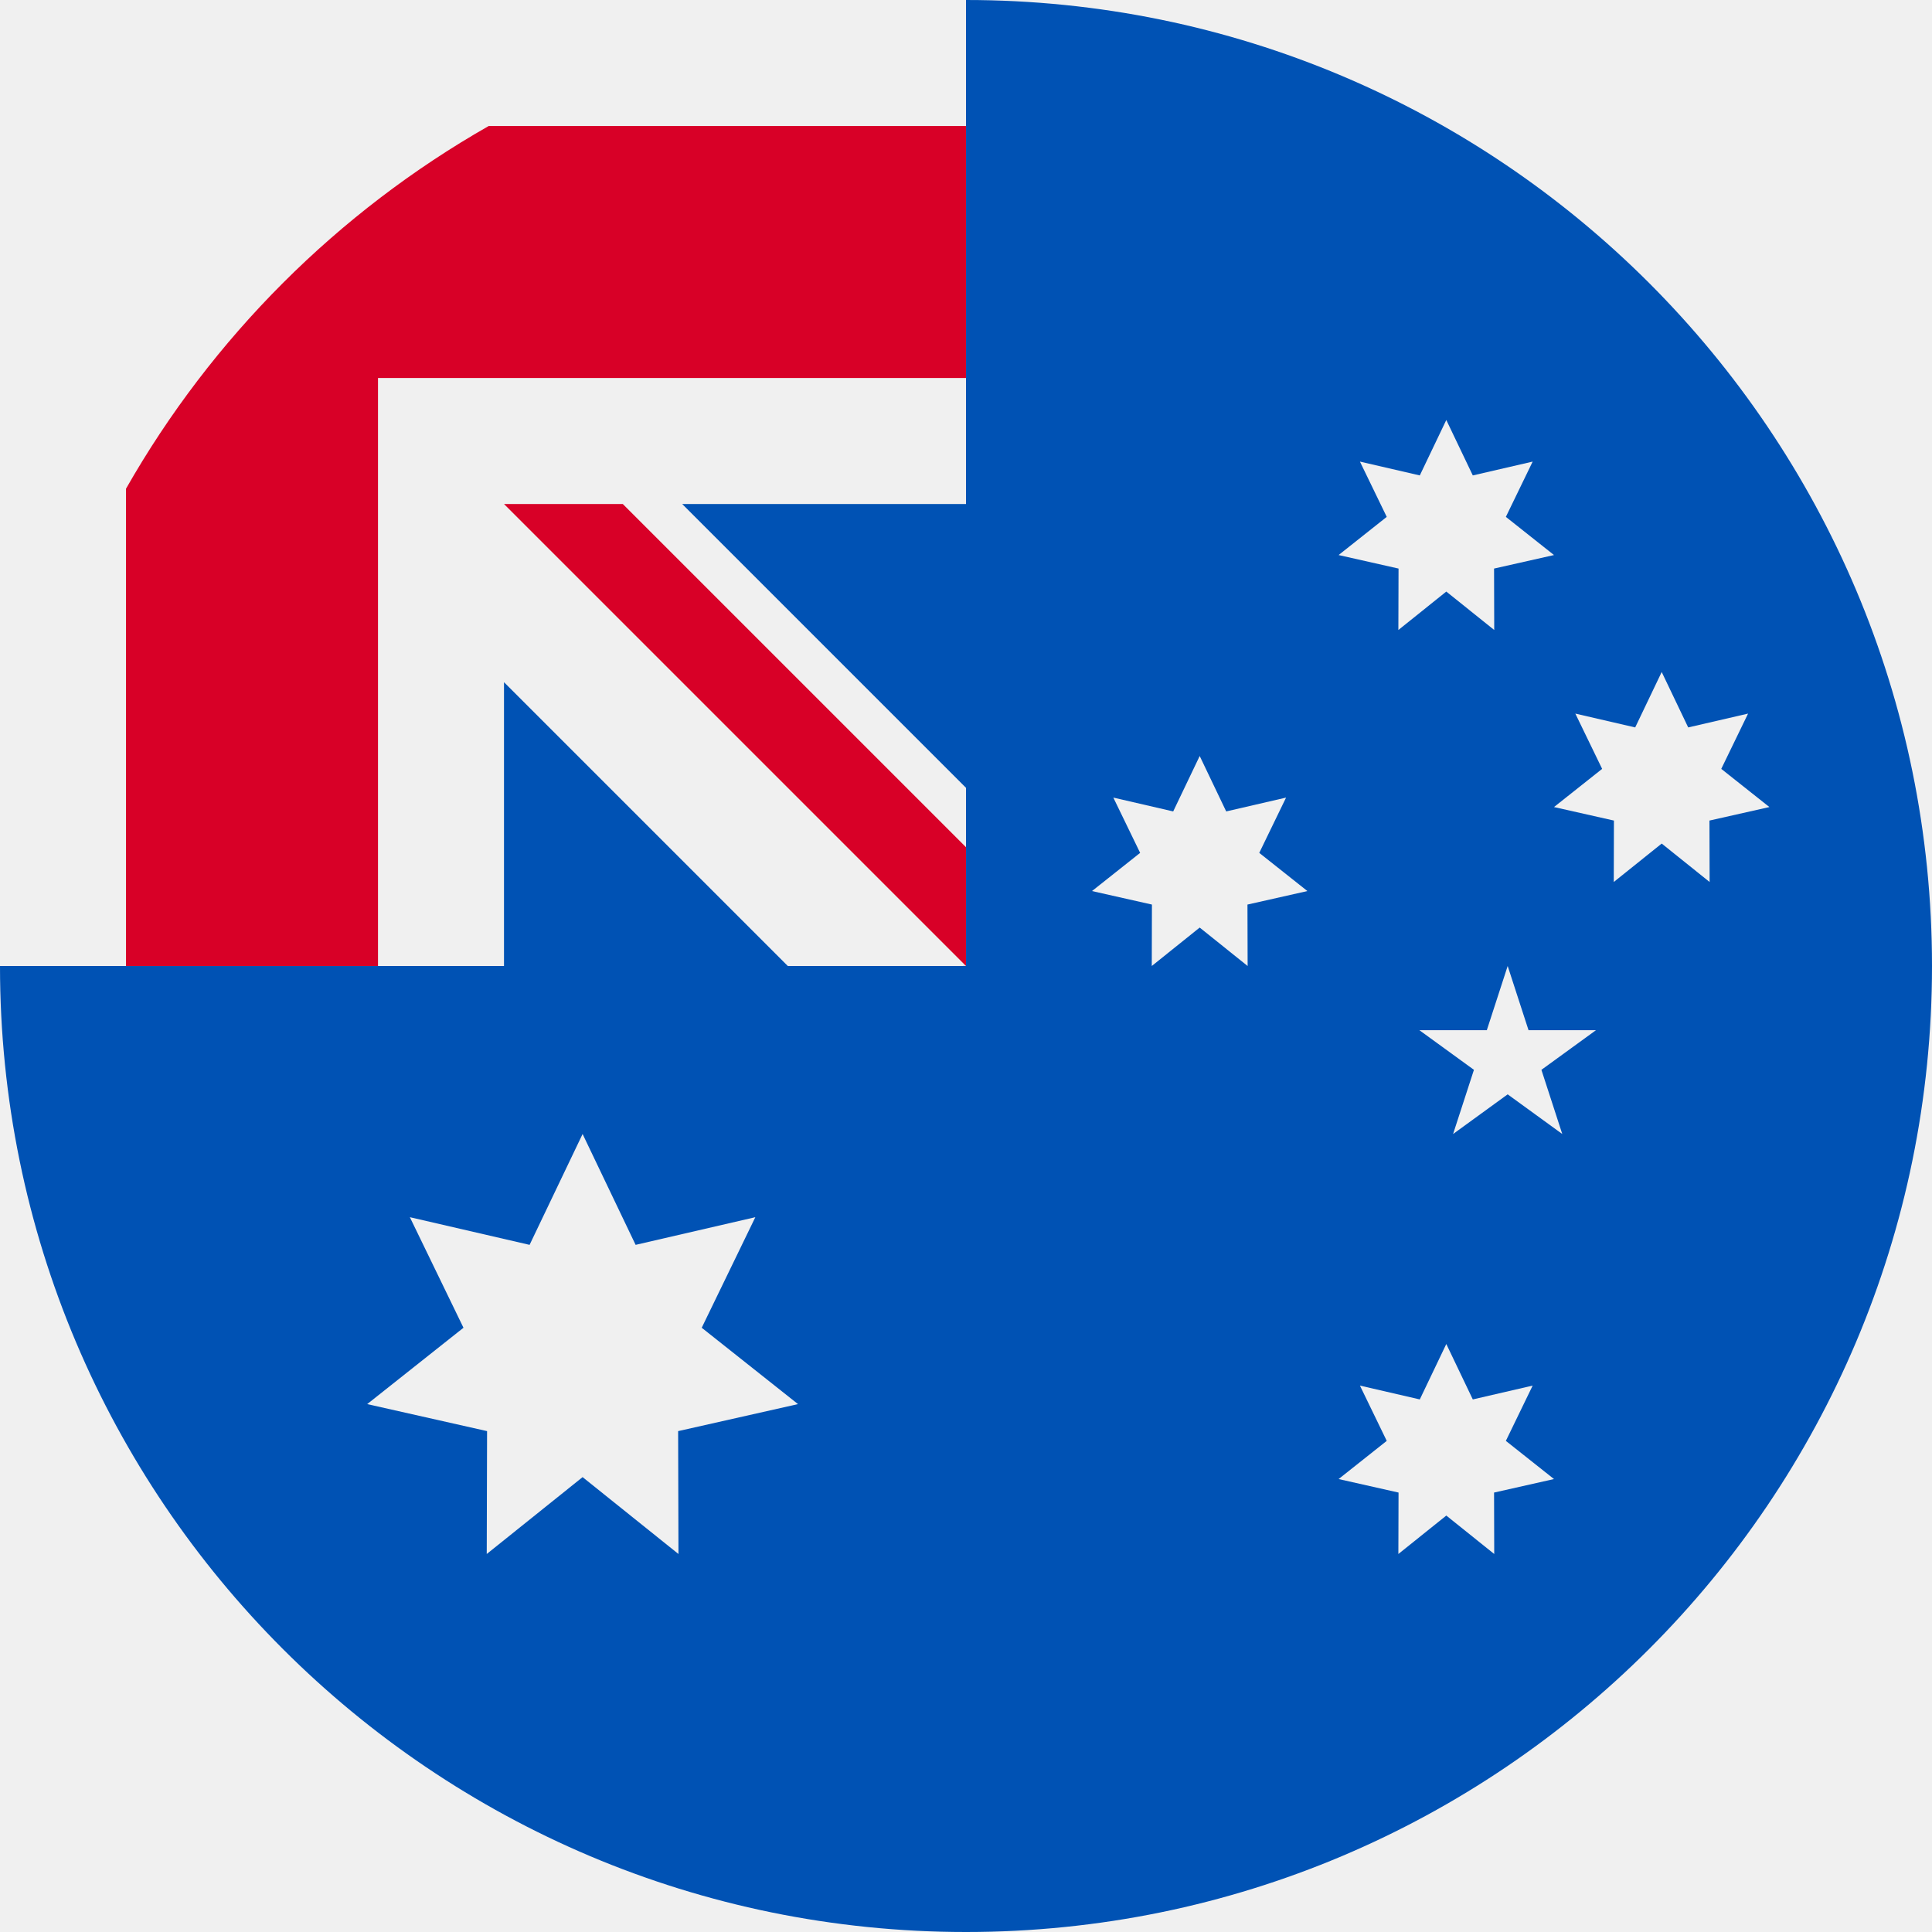
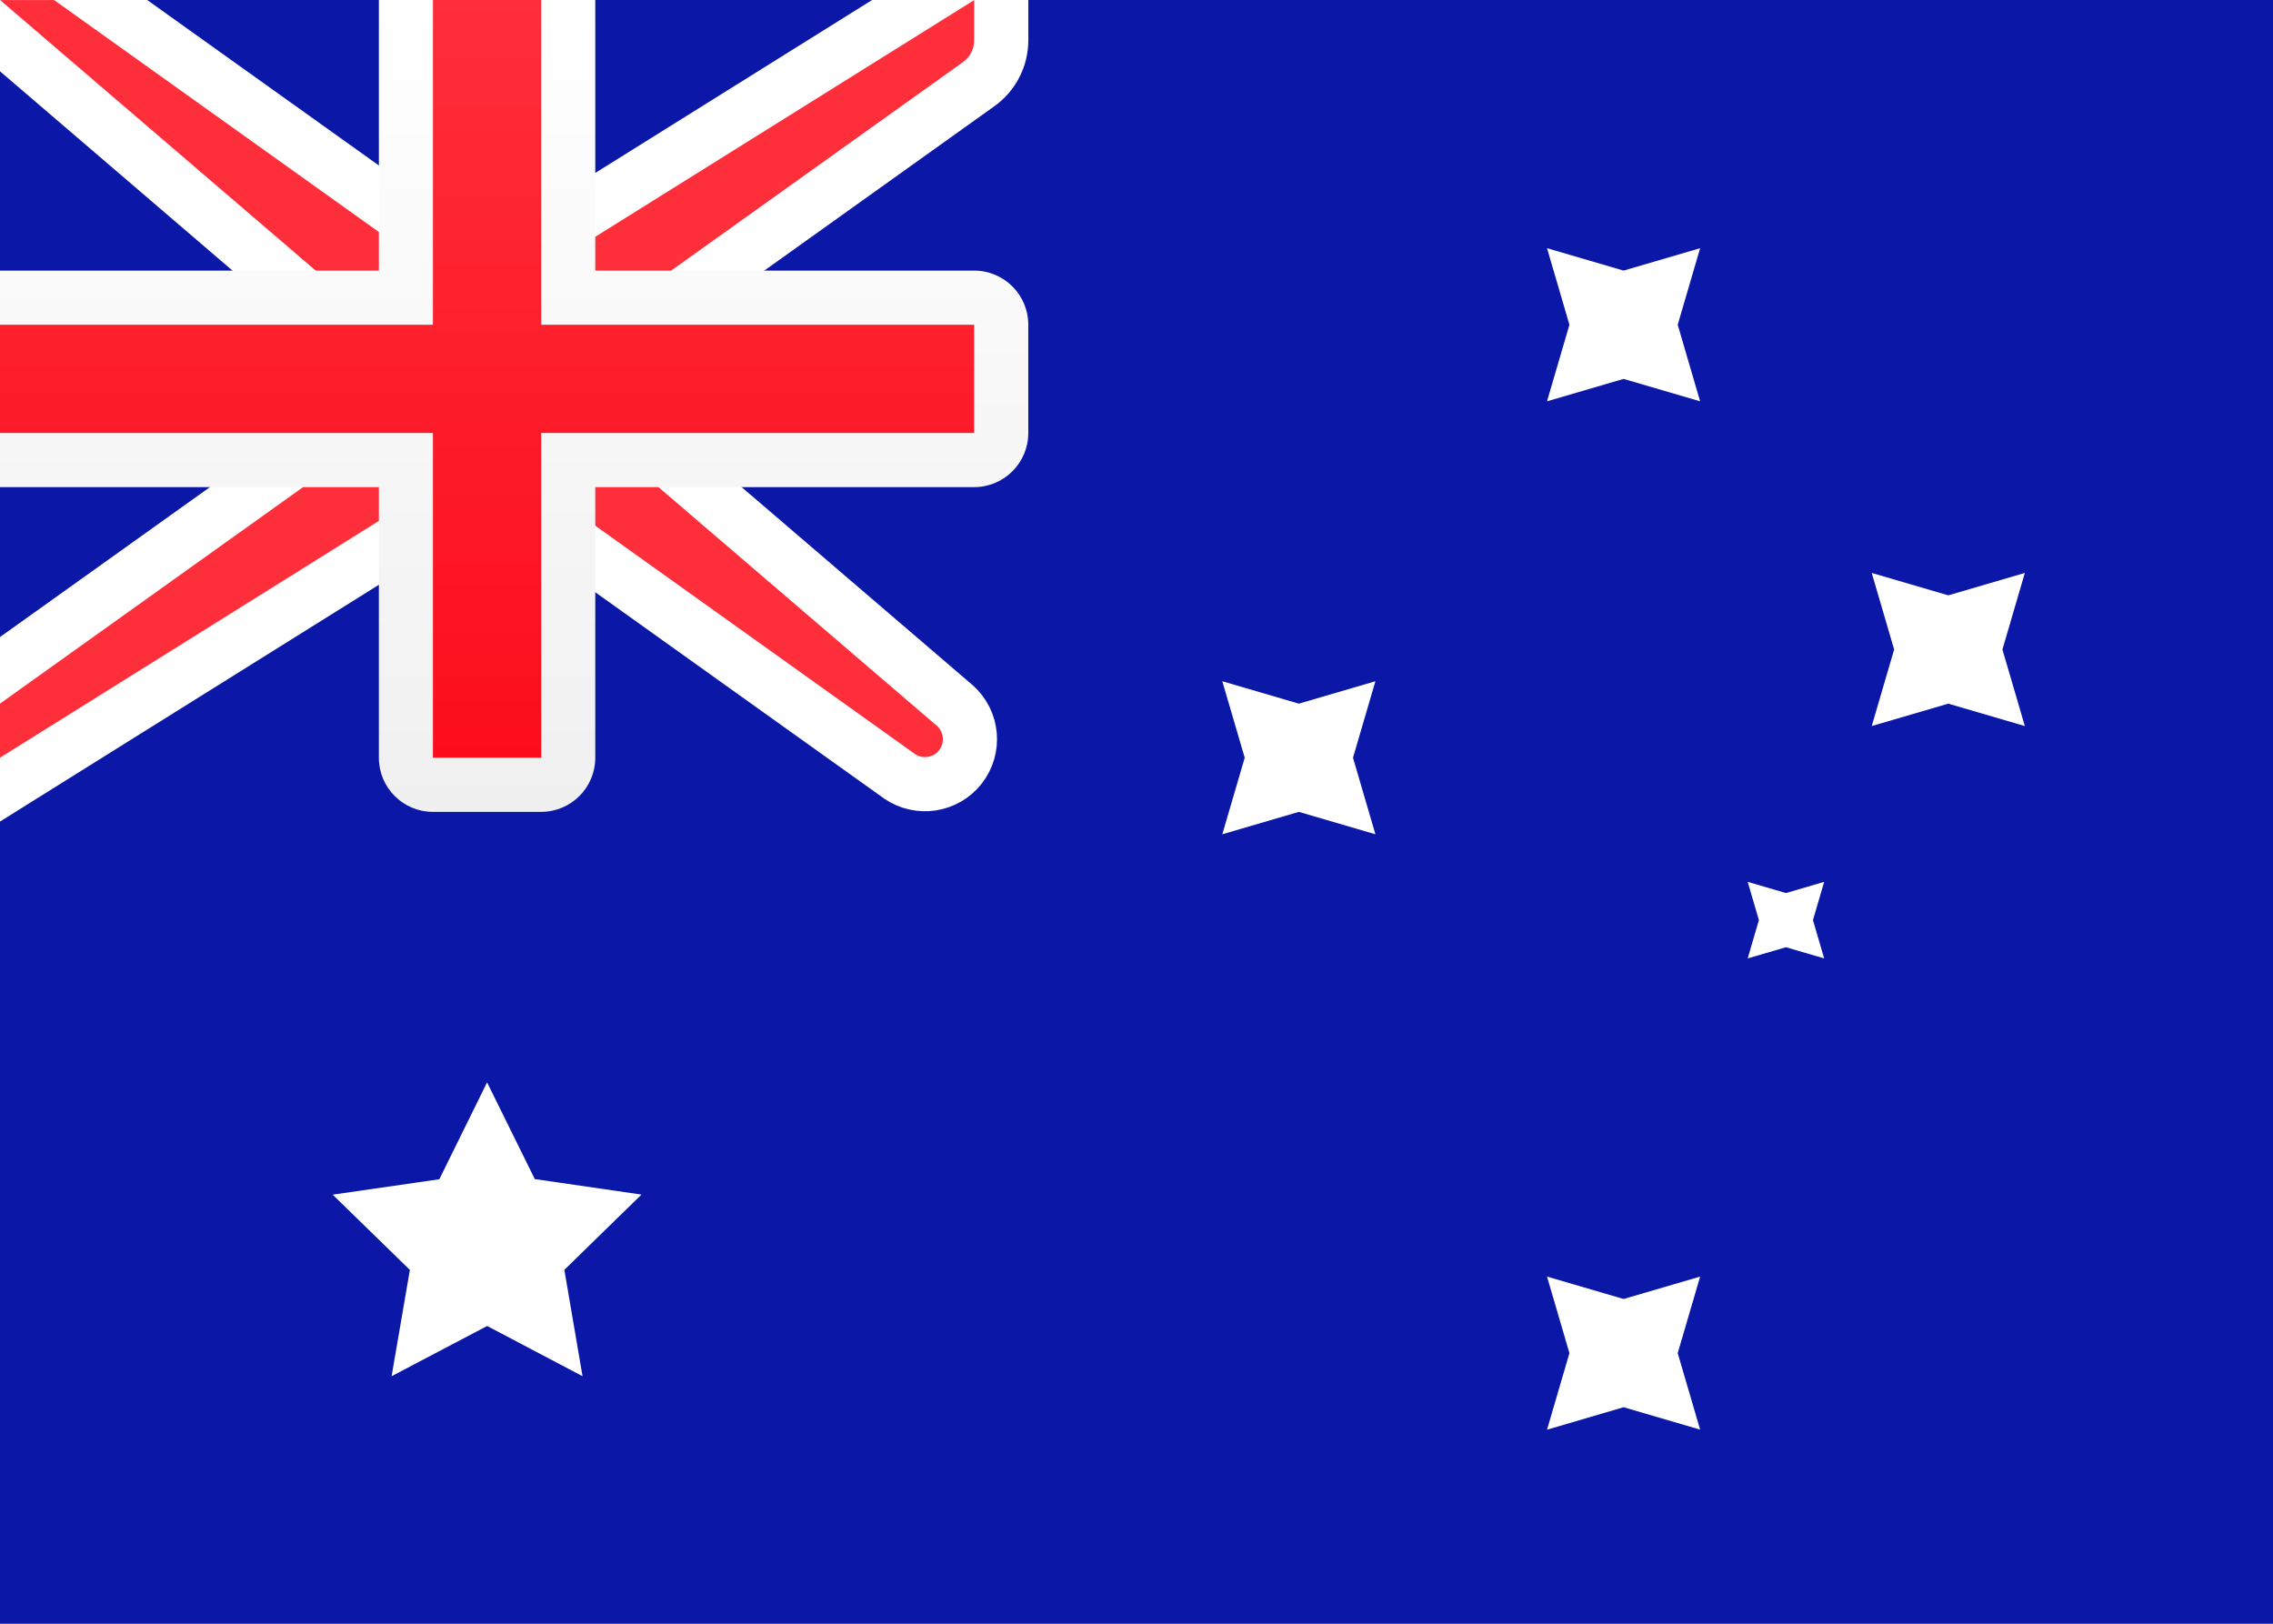
- <svg xmlns="http://www.w3.org/2000/svg" version="1.1" id="Layer_1" x="0px" y="0px" viewBox="0 0 512 512" style="enable-background:new 0 0 512 512;" xml:space="preserve">
-   <path style="fill:#0052B4;" d="M512,256c0,141.384-114.616,256-256,256S0,397.384,0,256C0,256.06,256,0.029,256,0  C397.384,0,512,114.616,512,256z" />
-   <g>
-     <path style="fill:#F0F0F0;" d="M256,0c-0.014,0-0.029,0.001-0.043,0.001L256,0L256,0z" />
-     <path style="fill:#F0F0F0;" d="M255.315,256H256c0-0.232,0-0.454,0-0.685C255.772,255.544,255.544,255.772,255.315,256z" />
-     <path style="fill:#F0F0F0;" d="M256,133.566c0-45.045,0-74.562,0-133.565h-0.043C114.592,0.024,0,114.629,0,256h133.565v-75.212   L208.777,256h46.539c0.229-0.228,0.457-0.456,0.685-0.685c0-17.247,0-32.636,0-46.536l-75.213-75.213H256z" />
+ <svg xmlns="http://www.w3.org/2000/svg" fill="none" aria-hidden="true" viewBox="0 0 28 20">
+   <g clip-path="url(#clip0)">
+     <path fill="#fff" d="M0 0h28v20H0V0z" />
+     <path fill="#0A17A7" d="M0 0h28v20H0V0z" />
+     <path fill="#FF2E3B" stroke="#fff" stroke-width=".667" d="M0-.333h-.901l.684.586 4.55 3.9v1.009L-.194 8.395l-.14.1v1.44l.51-.319L5.43 6.333h1.13l4.523 3.23a.554.554 0 00.682-.87L7.667 5.18V4.172l4.387-3.134a.666.666 0 00.28-.543V-.6l-.51.318L6.57 3H5.44L.86-.271.772-.333H0z" />
+     <path fill="url(#paint0_linear)" fill-rule="evenodd" d="M0 3.333V6h4.667v3.333c0 .369.298.667.666.667h1.334a.667.667 0 00.666-.667V6H12a.667.667 0 00.667-.667V4A.667.667 0 0012 3.333H7.333V0H4.667v3.333H0z" clip-rule="evenodd" />
+     <path fill="url(#paint1_linear)" fill-rule="evenodd" d="M0 4h5.333V0h1.334v4H12v1.333H6.667v4H5.333v-4H0V4z" clip-rule="evenodd" />
+     <path fill="#fff" fill-rule="evenodd" d="M6 16.333l-1.176.618.225-1.309-.951-.927 1.314-.19L6 13.332l.588 1.191 1.314.191-.95.927.224 1.31L6 16.332v.001zm14 1l-.943.277.276-.943-.276-.943L20 16l.943-.276-.276.943.276.942-.943-.276zm0-12.666l-.943.276.276-.943-.276-.943.943.276.943-.276-.276.943.276.943L20 4.667zm4 4l-.943.276.276-.943-.276-.943.943.276.943-.276-.276.943.276.943L24 8.667zM16 10l-.943.276.276-.943-.276-.942.943.276.943-.276-.276.942.276.943L16 10zm6 1.667l-.471.138.138-.472-.138-.471L22 11l.471-.138-.138.471.138.472-.471-.138z" clip-rule="evenodd" />
  </g>
-   <g>
-     <path style="fill:#D80027;" d="M129.515,33.391C89.476,56.19,56.19,89.476,33.391,129.515V256h66.783V100.175v-0.001H256   c0-21.063,0-41.129,0-66.783H129.515z" />
-     <path style="fill:#D80027;" d="M256,224.519l-90.953-90.952h-31.481c0-0.001,0,0,0,0L255.999,256H256   C256,256,256,234.295,256,224.519z" />
-   </g>
-   <g>
-     <polygon style="fill:#F0F0F0;" points="154.395,300.522 168.445,329.9 200.172,322.567 185.964,351.869 211.478,372.102    179.711,379.262 179.8,411.826 154.395,391.453 128.991,411.826 129.08,379.262 97.312,372.102 122.827,351.869 108.617,322.567    140.346,329.9  " />
-     <polygon style="fill:#F0F0F0;" points="383.284,356.174 390.309,370.863 406.173,367.196 399.068,381.847 411.826,391.964    395.942,395.544 395.986,411.826 383.284,401.639 370.582,411.826 370.626,395.544 354.743,391.964 367.5,381.847 360.396,367.196    376.259,370.863  " />
-     <polygon style="fill:#F0F0F0;" points="317.933,200.348 324.957,215.038 340.821,211.37 333.717,226.021 346.474,236.138    330.591,239.718 330.634,256 317.933,245.813 305.231,256 305.274,239.718 289.391,236.138 302.148,226.021 295.044,211.37    310.908,215.038  " />
-     <polygon style="fill:#F0F0F0;" points="383.284,111.304 390.309,125.994 406.173,122.327 399.069,136.978 411.825,147.094    395.942,150.675 395.986,166.957 383.284,156.77 370.582,166.957 370.626,150.675 354.743,147.094 367.499,136.978    360.396,122.327 376.259,125.994  " />
-     <polygon style="fill:#F0F0F0;" points="440.368,178.087 447.392,192.777 463.256,189.109 456.152,203.76 468.909,213.877    453.025,217.458 453.069,233.739 440.368,223.553 427.666,233.739 427.709,217.458 411.826,213.877 424.583,203.76    417.479,189.109 433.342,192.777  " />
-     <polygon style="fill:#F0F0F0;" points="399.55,256 405.075,273.006 422.957,273.006 408.49,283.517 414.017,300.522    399.55,290.012 385.084,300.522 390.609,283.517 376.143,273.006 394.024,273.006  " />
-   </g>
-   <g>
- </g>
-   <g>
- </g>
-   <g>
- </g>
-   <g>
- </g>
-   <g>
- </g>
-   <g>
- </g>
-   <g>
- </g>
-   <g>
- </g>
-   <g>
- </g>
-   <g>
- </g>
-   <g>
- </g>
-   <g>
- </g>
-   <g>
- </g>
-   <g>
- </g>
-   <g>
- </g>
+   <defs>
+     <linearGradient id="paint0_linear" x1="0" x2="0" y1="0" y2="10" gradientUnits="userSpaceOnUse">
+       <stop stop-color="#fff" />
+       <stop offset="1" stop-color="#F0F0F0" />
+     </linearGradient>
+     <linearGradient id="paint1_linear" x1="0" x2="0" y1="0" y2="9.333" gradientUnits="userSpaceOnUse">
+       <stop stop-color="#FF2E3B" />
+       <stop offset="1" stop-color="#FC0D1B" />
+     </linearGradient>
+     <clipPath id="clip0">
+       <path fill="#fff" d="M0 0h28v20H0z" />
+     </clipPath>
+   </defs>
</svg>
